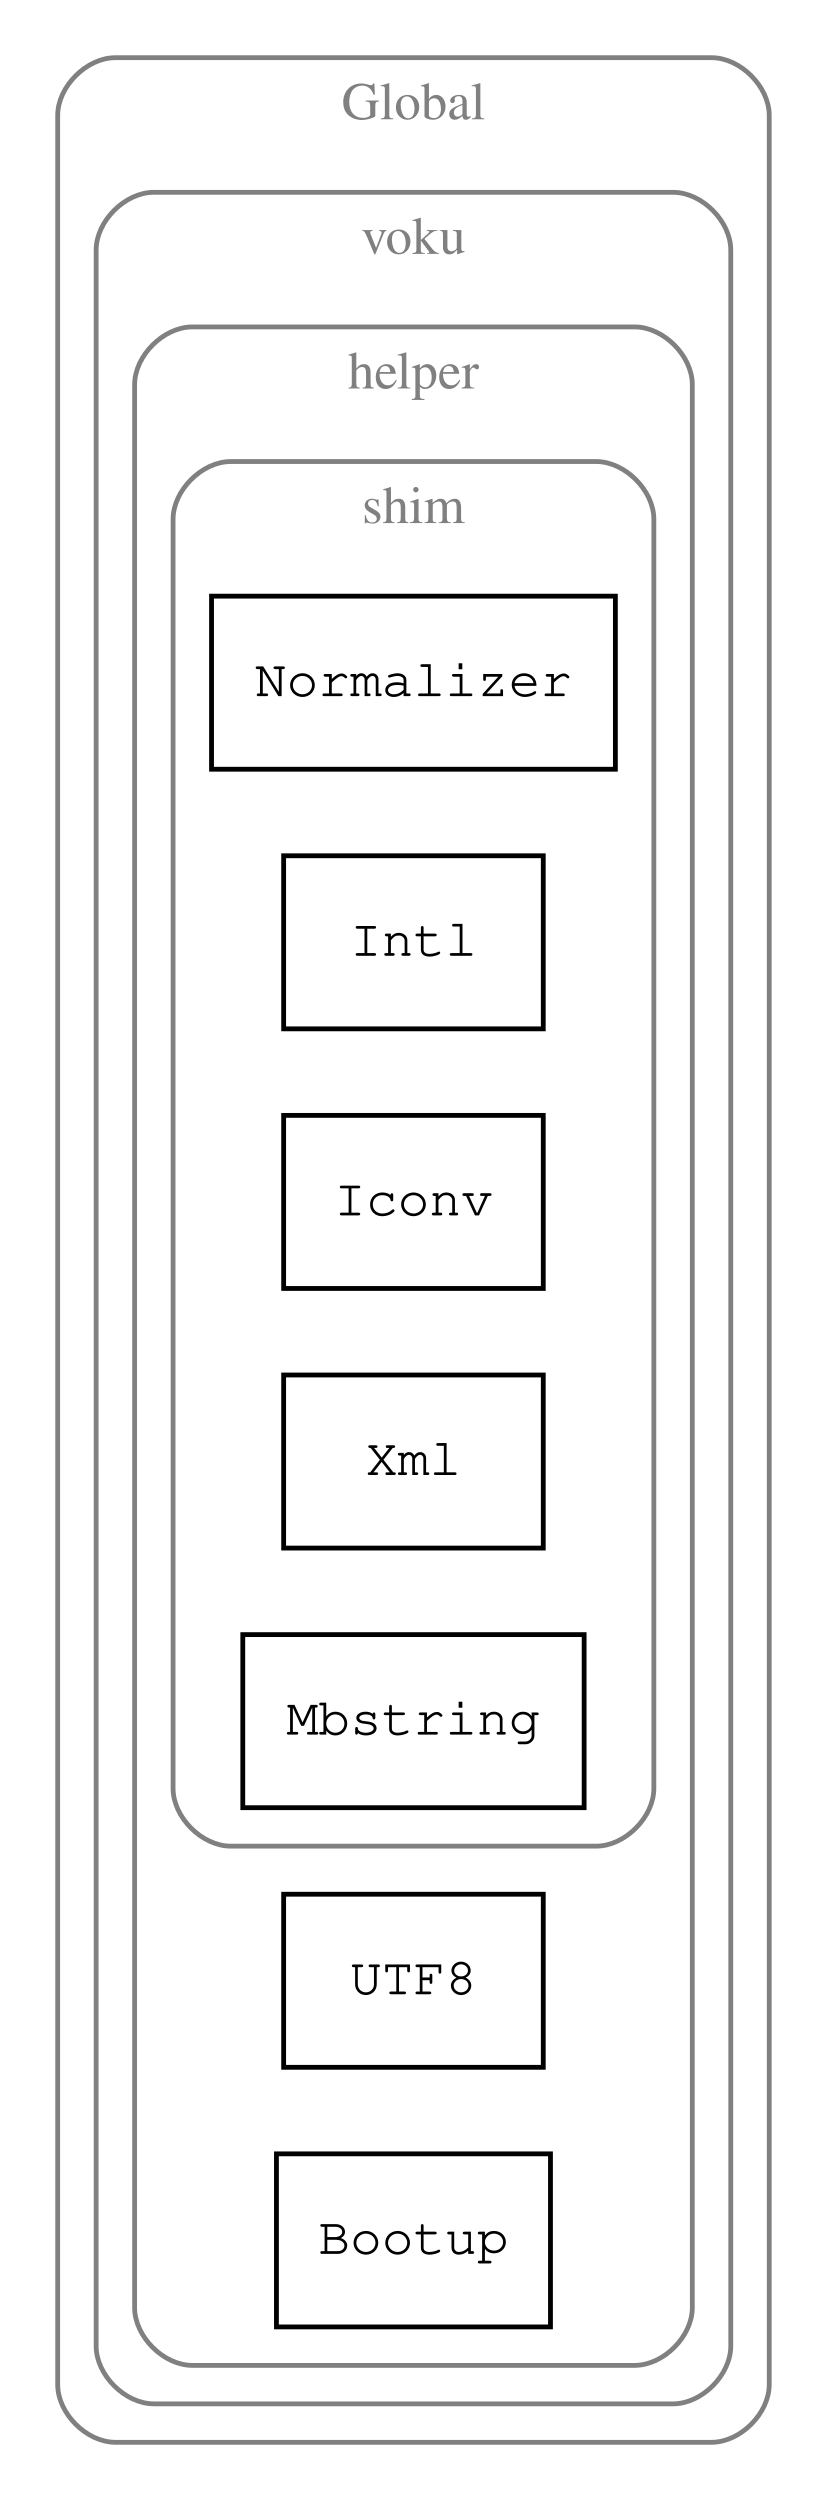
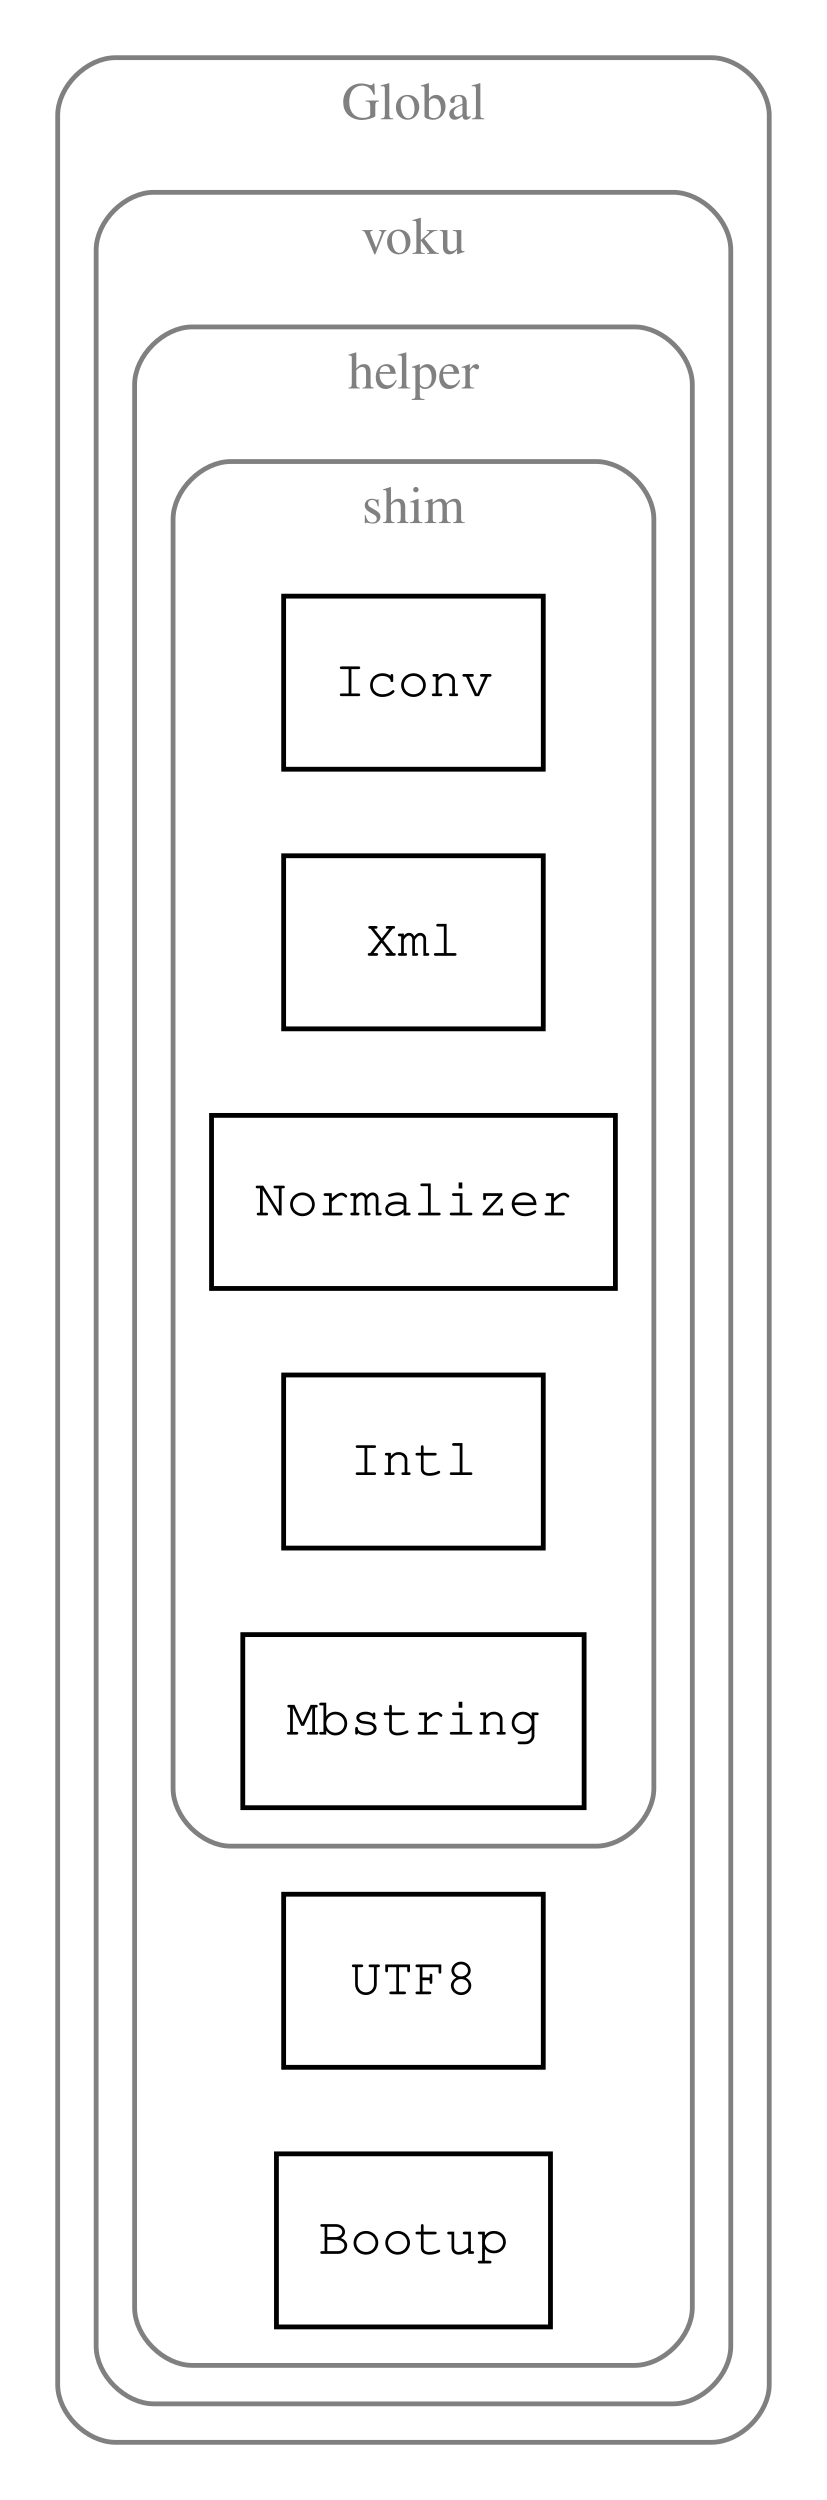
<svg xmlns="http://www.w3.org/2000/svg" width="172pt" height="520pt" viewBox="0.00 0.00 172.00 520.00">
  <g id="graph0" class="graph" transform="scale(1 1) rotate(0) translate(4 516)">
    <polygon fill="white" stroke="none" points="-4,4 -4,-516 168,-516 168,4 -4,4" />
    <g id="clust1" class="cluster">
      <path fill="none" stroke="gray" d="M20,-8C20,-8 144,-8 144,-8 150,-8 156,-14 156,-20 156,-20 156,-492 156,-492 156,-498 150,-504 144,-504 144,-504 20,-504 20,-504 14,-504 8,-498 8,-492 8,-492 8,-20 8,-20 8,-14 14,-8 20,-8" />
      <text text-anchor="middle" x="82" y="-491.2" font-family="Times,serif" font-size="11.00" fill="gray">Global</text>
    </g>
    <g id="clust2" class="cluster">
      <path fill="none" stroke="gray" d="M28,-16C28,-16 136,-16 136,-16 142,-16 148,-22 148,-28 148,-28 148,-464 148,-464 148,-470 142,-476 136,-476 136,-476 28,-476 28,-476 22,-476 16,-470 16,-464 16,-464 16,-28 16,-28 16,-22 22,-16 28,-16" />
      <text text-anchor="middle" x="82" y="-463.2" font-family="Times,serif" font-size="11.00" fill="gray">voku</text>
    </g>
    <g id="clust3" class="cluster">
      <path fill="none" stroke="gray" d="M36,-24C36,-24 128,-24 128,-24 134,-24 140,-30 140,-36 140,-36 140,-436 140,-436 140,-442 134,-448 128,-448 128,-448 36,-448 36,-448 30,-448 24,-442 24,-436 24,-436 24,-36 24,-36 24,-30 30,-24 36,-24" />
      <text text-anchor="middle" x="82" y="-435.2" font-family="Times,serif" font-size="11.00" fill="gray">helper</text>
    </g>
    <g id="clust4" class="cluster">
      <path fill="none" stroke="gray" d="M44,-132C44,-132 120,-132 120,-132 126,-132 132,-138 132,-144 132,-144 132,-408 132,-408 132,-414 126,-420 120,-420 120,-420 44,-420 44,-420 38,-420 32,-414 32,-408 32,-408 32,-144 32,-144 32,-138 38,-132 44,-132" />
      <text text-anchor="middle" x="82" y="-407.2" font-family="Times,serif" font-size="11.00" fill="gray">shim</text>
    </g>
    <g id="node1" class="node">
-       <polygon fill="none" stroke="black" points="124,-392 40,-392 40,-356 124,-356 124,-392" />
-       <text text-anchor="middle" x="82" y="-371.2" font-family="Courier,monospace" font-size="11.00">Normalizer</text>
+       <polygon fill="none" stroke="black" points="109,-392 55,-392 55,-356 109,-356 109,-392" />
+       <text text-anchor="middle" x="82" y="-371.2" font-family="Courier,monospace" font-size="11.00">Iconv</text>
    </g>
    <g id="node2" class="node">
      <polygon fill="none" stroke="black" points="109,-338 55,-338 55,-302 109,-302 109,-338" />
-       <text text-anchor="middle" x="82" y="-317.2" font-family="Courier,monospace" font-size="11.00">Intl</text>
+       <text text-anchor="middle" x="82" y="-317.2" font-family="Courier,monospace" font-size="11.00">Xml</text>
    </g>
    <g id="node3" class="node">
-       <polygon fill="none" stroke="black" points="109,-284 55,-284 55,-248 109,-248 109,-284" />
-       <text text-anchor="middle" x="82" y="-263.2" font-family="Courier,monospace" font-size="11.00">Iconv</text>
+       <polygon fill="none" stroke="black" points="124,-284 40,-284 40,-248 124,-248 124,-284" />
+       <text text-anchor="middle" x="82" y="-263.2" font-family="Courier,monospace" font-size="11.00">Normalizer</text>
    </g>
    <g id="node4" class="node">
      <polygon fill="none" stroke="black" points="109,-230 55,-230 55,-194 109,-194 109,-230" />
-       <text text-anchor="middle" x="82" y="-209.2" font-family="Courier,monospace" font-size="11.00">Xml</text>
+       <text text-anchor="middle" x="82" y="-209.2" font-family="Courier,monospace" font-size="11.00">Intl</text>
    </g>
    <g id="node5" class="node">
      <polygon fill="none" stroke="black" points="117.5,-176 46.5,-176 46.5,-140 117.5,-140 117.5,-176" />
      <text text-anchor="middle" x="82" y="-155.2" font-family="Courier,monospace" font-size="11.00">Mbstring</text>
    </g>
    <g id="node6" class="node">
      <polygon fill="none" stroke="black" points="109,-122 55,-122 55,-86 109,-86 109,-122" />
      <text text-anchor="middle" x="82" y="-101.2" font-family="Courier,monospace" font-size="11.00">UTF8</text>
    </g>
    <g id="node7" class="node">
      <polygon fill="none" stroke="black" points="110.5,-68 53.5,-68 53.5,-32 110.5,-32 110.5,-68" />
      <text text-anchor="middle" x="82" y="-47.2" font-family="Courier,monospace" font-size="11.00">Bootup</text>
    </g>
  </g>
</svg>
